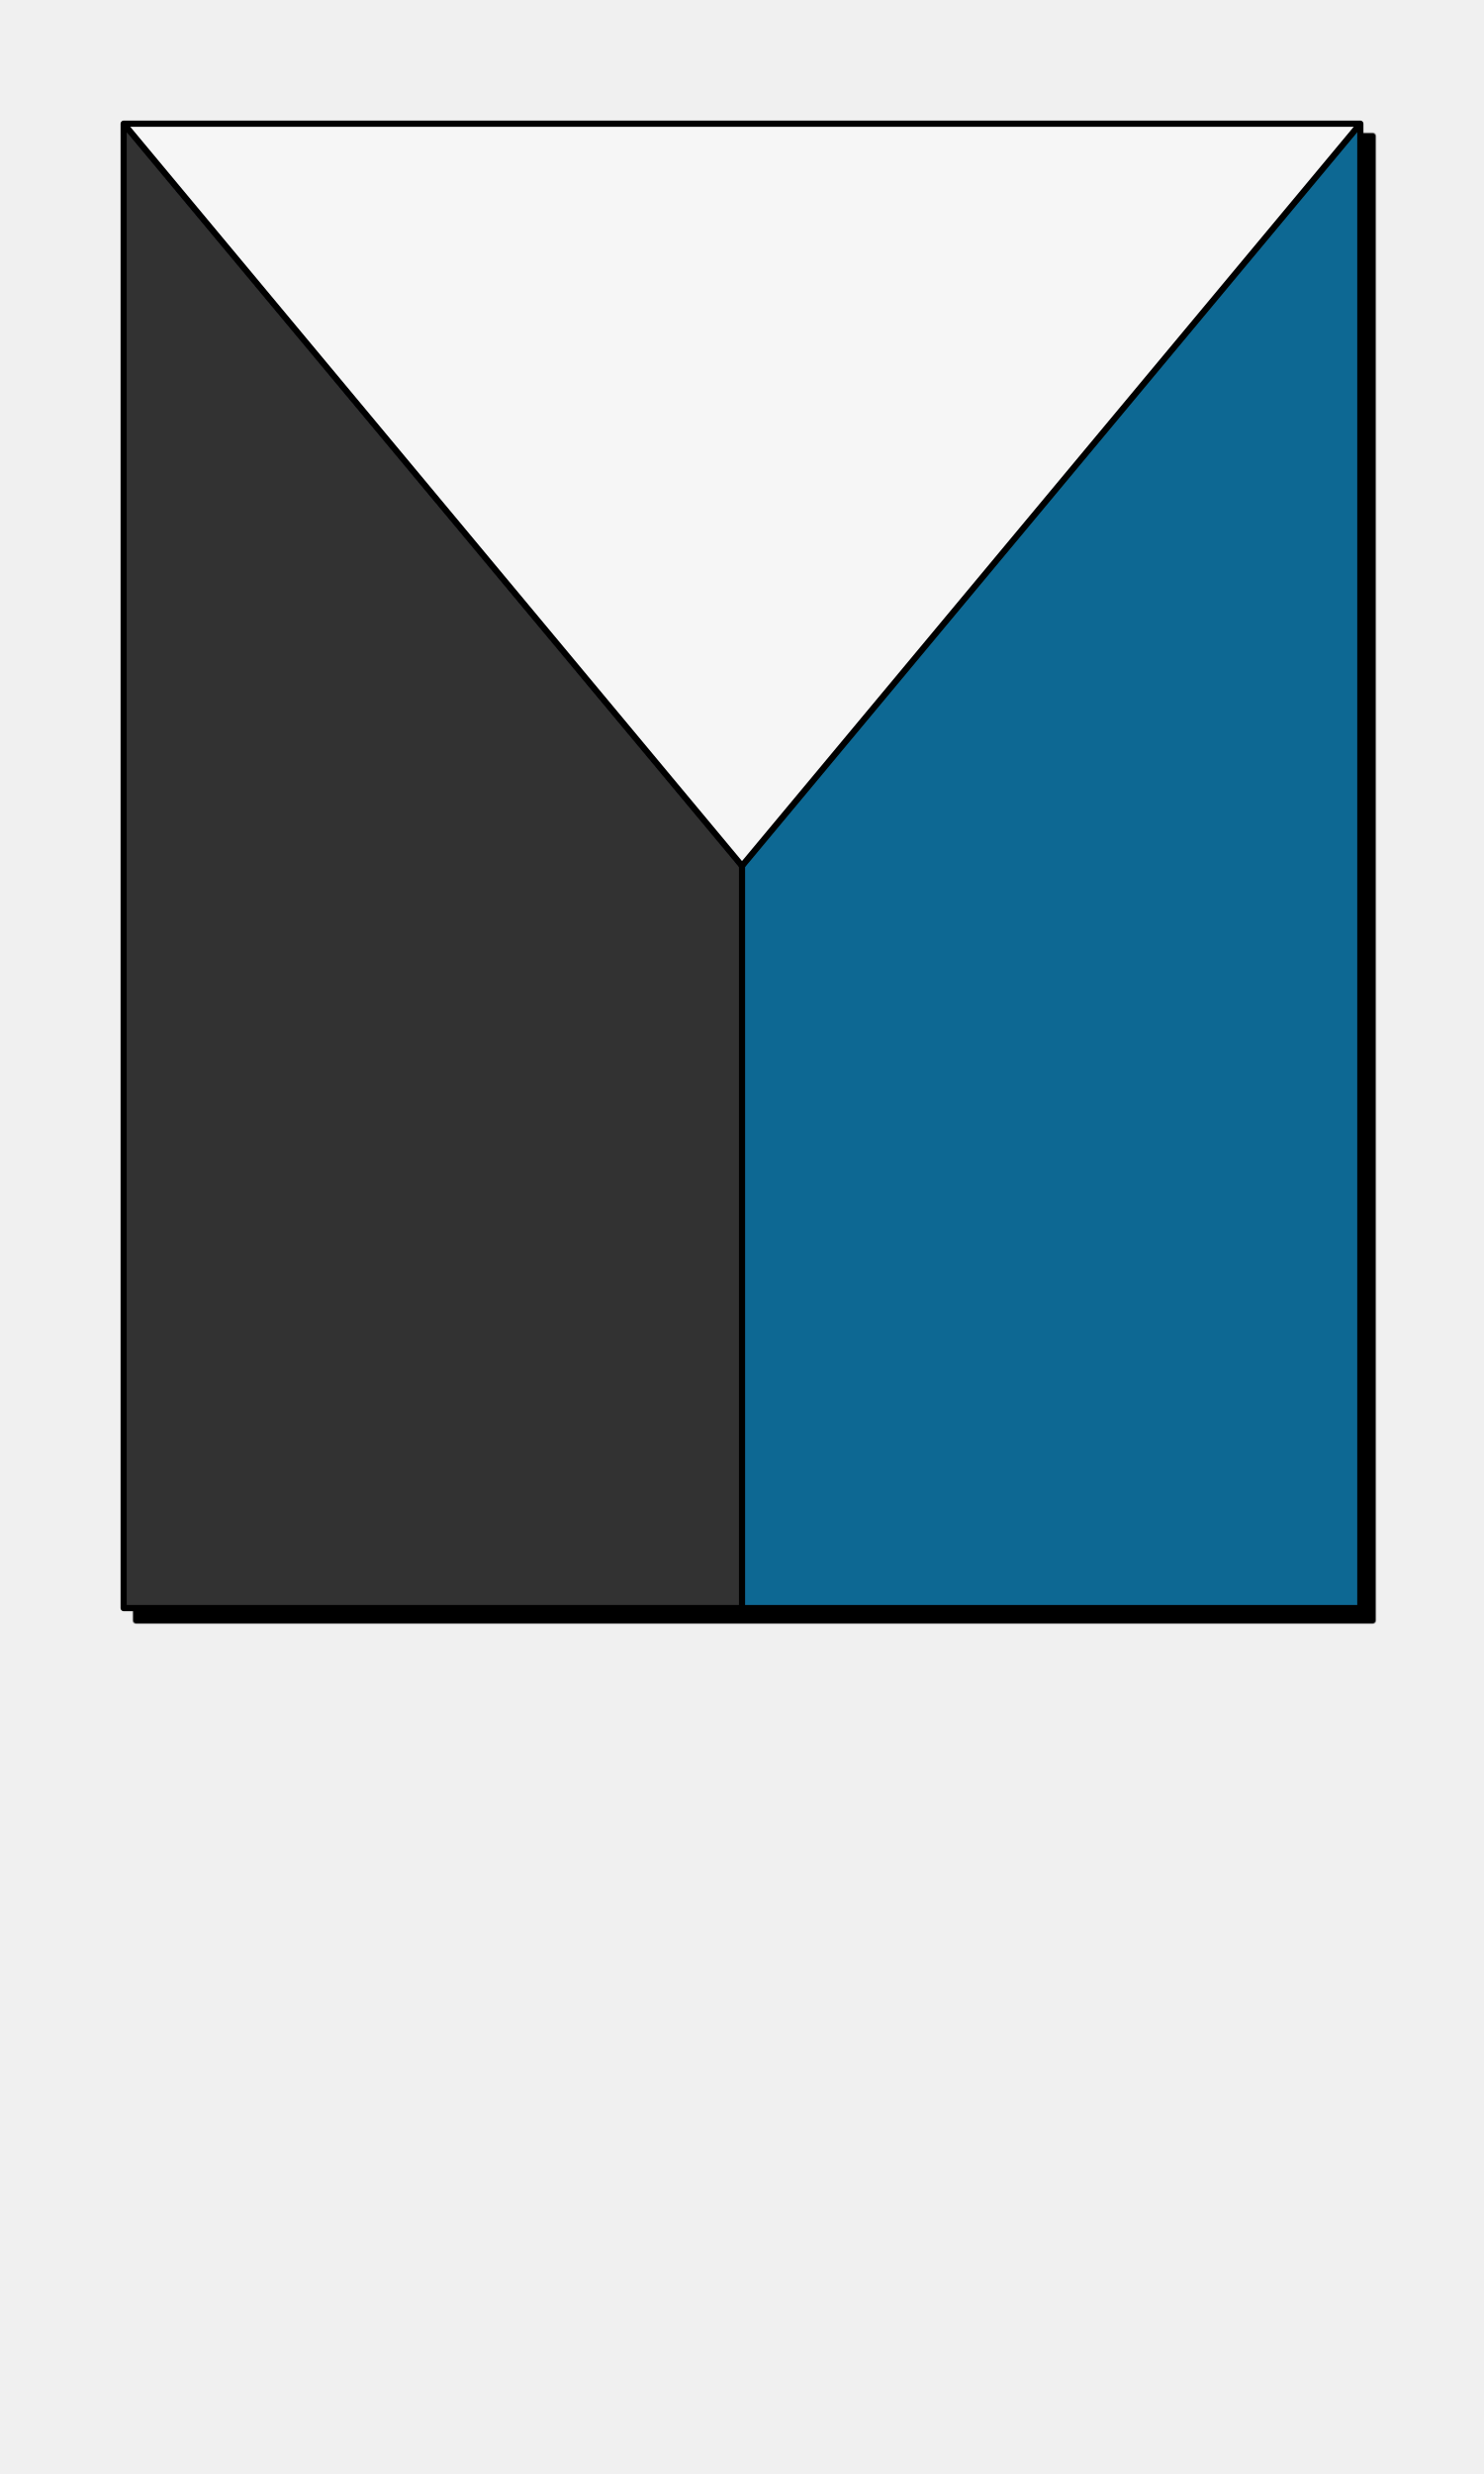
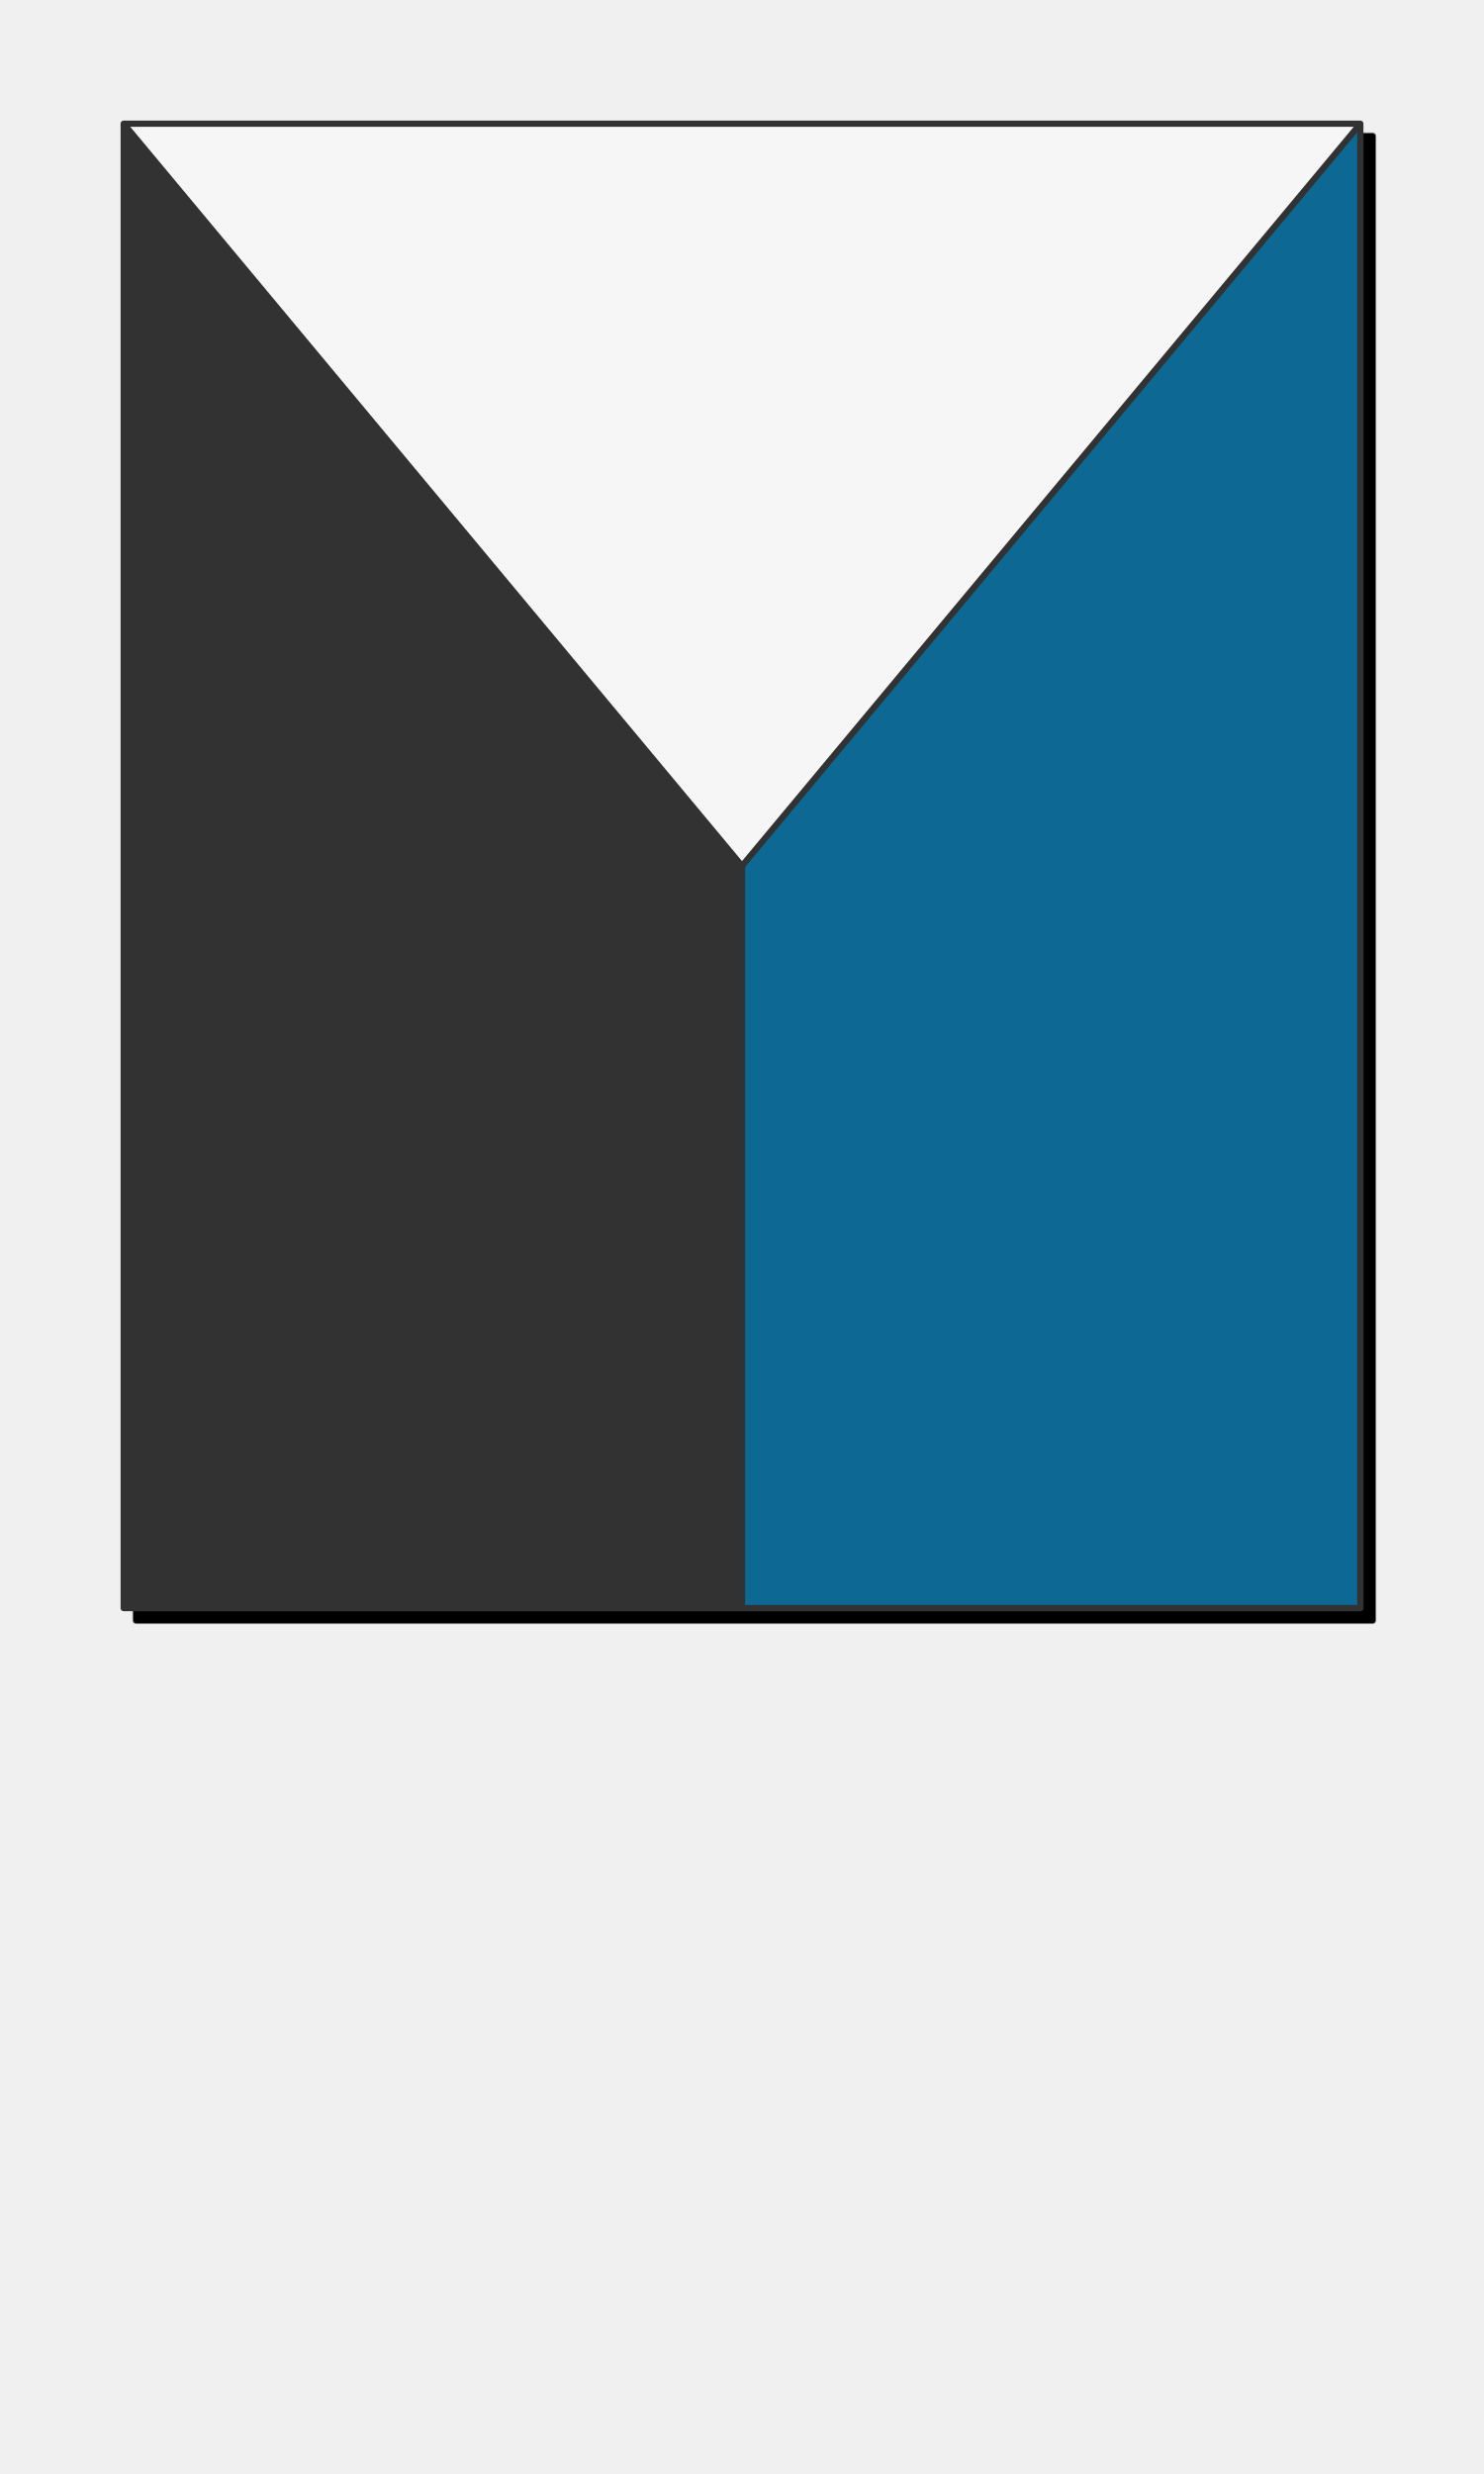
<svg xmlns="http://www.w3.org/2000/svg" preserveAspectRatio="xMidYMin slice" version="1.1" viewBox="0 0 120 200">
  <g transform="translate(10,10)">
    <g filter="url(#shadow)">
      <g>
        <defs>
          <filter height="200%" id="shadow" width="200%" x="-20%" y="-20%">
            <feOffset dx="1" dy="1" in="SourceAlpha" result="offsetOut" />
            <feGaussianBlur in="offsetOut" result="blurOut" std-deviation="5" />
            <feBlend in2="blurOut" in="SourceGraphic" mode="normal" />
          </filter>
          <pattern height="20" id="void" patternUnits="userSpaceOnUse" width="20">
            <rect fill="#fff" height="20" width="20" x="0" y="0" />
            <rect fill="#ddd" height="10" width="10" x="0" y="0" />
            <rect fill="#ddd" height="10" width="10" x="10" y="10" />
          </pattern>
          <pattern height="4" id="selected" patternUnits="userSpaceOnUse" width="4">
            <rect fill="#f5f5f5" height="4" width="4" x="0" y="0" />
            <g fill="#000">
              <circle cx="0" cy="0" r="0.3" />
              <circle cx="4" cy="0" r="0.3" />
              <circle cx="0" cy="4" r="0.3" />
              <circle cx="4" cy="4" r="0.3" />
              <circle cx="2" cy="2" r="0.3" />
            </g>
          </pattern>
          <pattern height="20" id="ermine" patternUnits="userSpaceOnUse" width="12.5" x="-3.125" y="-5">
            <rect fill="#f6f6f6" height="20" width="12.5" x="0" y="0" />
            <g fill="#333333">
              <path d="M 47.758,0 C 60.325,15.689 25.137,21.899 44.167,36.607     52.246,41.674 71.274,30.723 54.578,17.322     52.423,16.178 62.12,8.335 47.758,0 Z m 21.182,36.935 c     -3.232,0.327 -6.283,2.29 -9.155,7.193 -3.591,8.335     12.209,22.717 22.981,5.066 C 83.484,47.07 94.076,53.932     100,39.386 89.946,49.846 79.713,37.425 70.378,36.935 Z     M 29.805,37.099 C 20.469,37.589 10.054,50.173 0,39.55     5.924,54.096 16.519,47.07 17.416,49.358 28.009,67.009     43.806,52.627 40.215,44.292 36.984,38.736 33.395,36.936     29.805,37.099 Z m 21.004,10.132 c -8.258,37.262     -23.516,63.577 -40.212,82.535 7.002,-1.961     14.719,-7.192 22.259,-11.932 -4.668,9.806 -9.155,18.141     -13.822,26.803 2.693,-0.981 11.49,-9.644 23.339,-22.392     1.795,17.487 4.305,25.824 8.075,37.755 3.052,-11.93     5.208,-19.941 7.542,-37.918 7.181,8.008 14.002,16.18     23.696,23.044 L 68.221,117.347 c 7.002,4.413     14.723,10.293 22.084,12.744 C 72.711,110.152     57.989,84.494 50.808,47.232 Z" transform="scale(0.0625,0.0625)" />
              <path d="M 47.758,0 C 60.325,15.689 25.137,21.899 44.167,36.607     52.246,41.674 71.274,30.723 54.578,17.322     52.423,16.178 62.12,8.335 47.758,0 Z m 21.182,36.935 c     -3.232,0.327 -6.283,2.29 -9.155,7.193 -3.591,8.335     12.209,22.717 22.981,5.066 C 83.484,47.07 94.076,53.932     100,39.386 89.946,49.846 79.713,37.425 70.378,36.935 Z     M 29.805,37.099 C 20.469,37.589 10.054,50.173 0,39.55     5.924,54.096 16.519,47.07 17.416,49.358 28.009,67.009     43.806,52.627 40.215,44.292 36.984,38.736 33.395,36.936     29.805,37.099 Z m 21.004,10.132 c -8.258,37.262     -23.516,63.577 -40.212,82.535 7.002,-1.961     14.719,-7.192 22.259,-11.932 -4.668,9.806 -9.155,18.141     -13.822,26.803 2.693,-0.981 11.49,-9.644 23.339,-22.392     1.795,17.487 4.305,25.824 8.075,37.755 3.052,-11.93     5.208,-19.941 7.542,-37.918 7.181,8.008 14.002,16.18     23.696,23.044 L 68.221,117.347 c 7.002,4.413     14.723,10.293 22.084,12.744 C 72.711,110.152     57.989,84.494 50.808,47.232 Z" transform="translate(6.25,10) scale(0.0625,0.0625)" />
            </g>
          </pattern>
          <pattern height="20" id="ermines" patternUnits="userSpaceOnUse" width="12.5" x="-3.125" y="-5">
            <rect fill="#333333" height="20" width="12.5" x="0" y="0" />
            <g fill="#f6f6f6">
              <path d="M 47.758,0 C 60.325,15.689 25.137,21.899 44.167,36.607     52.246,41.674 71.274,30.723 54.578,17.322     52.423,16.178 62.12,8.335 47.758,0 Z m 21.182,36.935 c     -3.232,0.327 -6.283,2.29 -9.155,7.193 -3.591,8.335     12.209,22.717 22.981,5.066 C 83.484,47.07 94.076,53.932     100,39.386 89.946,49.846 79.713,37.425 70.378,36.935 Z     M 29.805,37.099 C 20.469,37.589 10.054,50.173 0,39.55     5.924,54.096 16.519,47.07 17.416,49.358 28.009,67.009     43.806,52.627 40.215,44.292 36.984,38.736 33.395,36.936     29.805,37.099 Z m 21.004,10.132 c -8.258,37.262     -23.516,63.577 -40.212,82.535 7.002,-1.961     14.719,-7.192 22.259,-11.932 -4.668,9.806 -9.155,18.141     -13.822,26.803 2.693,-0.981 11.49,-9.644 23.339,-22.392     1.795,17.487 4.305,25.824 8.075,37.755 3.052,-11.93     5.208,-19.941 7.542,-37.918 7.181,8.008 14.002,16.18     23.696,23.044 L 68.221,117.347 c 7.002,4.413     14.723,10.293 22.084,12.744 C 72.711,110.152     57.989,84.494 50.808,47.232 Z" transform="scale(0.0625,0.0625)" />
              <path d="M 47.758,0 C 60.325,15.689 25.137,21.899 44.167,36.607     52.246,41.674 71.274,30.723 54.578,17.322     52.423,16.178 62.12,8.335 47.758,0 Z m 21.182,36.935 c     -3.232,0.327 -6.283,2.29 -9.155,7.193 -3.591,8.335     12.209,22.717 22.981,5.066 C 83.484,47.07 94.076,53.932     100,39.386 89.946,49.846 79.713,37.425 70.378,36.935 Z     M 29.805,37.099 C 20.469,37.589 10.054,50.173 0,39.55     5.924,54.096 16.519,47.07 17.416,49.358 28.009,67.009     43.806,52.627 40.215,44.292 36.984,38.736 33.395,36.936     29.805,37.099 Z m 21.004,10.132 c -8.258,37.262     -23.516,63.577 -40.212,82.535 7.002,-1.961     14.719,-7.192 22.259,-11.932 -4.668,9.806 -9.155,18.141     -13.822,26.803 2.693,-0.981 11.49,-9.644 23.339,-22.392     1.795,17.487 4.305,25.824 8.075,37.755 3.052,-11.93     5.208,-19.941 7.542,-37.918 7.181,8.008 14.002,16.18     23.696,23.044 L 68.221,117.347 c 7.002,4.413     14.723,10.293 22.084,12.744 C 72.711,110.152     57.989,84.494 50.808,47.232 Z" transform="translate(6.25,10) scale(0.0625,0.0625)" />
            </g>
          </pattern>
          <pattern height="20" id="erminois" patternUnits="userSpaceOnUse" width="12.5" x="-3.125" y="-5">
            <rect fill="#f2bc51" height="20" width="12.5" x="0" y="0" />
            <g fill="#333333">
              <path d="M 47.758,0 C 60.325,15.689 25.137,21.899 44.167,36.607     52.246,41.674 71.274,30.723 54.578,17.322     52.423,16.178 62.12,8.335 47.758,0 Z m 21.182,36.935 c     -3.232,0.327 -6.283,2.29 -9.155,7.193 -3.591,8.335     12.209,22.717 22.981,5.066 C 83.484,47.07 94.076,53.932     100,39.386 89.946,49.846 79.713,37.425 70.378,36.935 Z     M 29.805,37.099 C 20.469,37.589 10.054,50.173 0,39.55     5.924,54.096 16.519,47.07 17.416,49.358 28.009,67.009     43.806,52.627 40.215,44.292 36.984,38.736 33.395,36.936     29.805,37.099 Z m 21.004,10.132 c -8.258,37.262     -23.516,63.577 -40.212,82.535 7.002,-1.961     14.719,-7.192 22.259,-11.932 -4.668,9.806 -9.155,18.141     -13.822,26.803 2.693,-0.981 11.49,-9.644 23.339,-22.392     1.795,17.487 4.305,25.824 8.075,37.755 3.052,-11.93     5.208,-19.941 7.542,-37.918 7.181,8.008 14.002,16.18     23.696,23.044 L 68.221,117.347 c 7.002,4.413     14.723,10.293 22.084,12.744 C 72.711,110.152     57.989,84.494 50.808,47.232 Z" transform="scale(0.0625,0.0625)" />
              <path d="M 47.758,0 C 60.325,15.689 25.137,21.899 44.167,36.607     52.246,41.674 71.274,30.723 54.578,17.322     52.423,16.178 62.12,8.335 47.758,0 Z m 21.182,36.935 c     -3.232,0.327 -6.283,2.29 -9.155,7.193 -3.591,8.335     12.209,22.717 22.981,5.066 C 83.484,47.07 94.076,53.932     100,39.386 89.946,49.846 79.713,37.425 70.378,36.935 Z     M 29.805,37.099 C 20.469,37.589 10.054,50.173 0,39.55     5.924,54.096 16.519,47.07 17.416,49.358 28.009,67.009     43.806,52.627 40.215,44.292 36.984,38.736 33.395,36.936     29.805,37.099 Z m 21.004,10.132 c -8.258,37.262     -23.516,63.577 -40.212,82.535 7.002,-1.961     14.719,-7.192 22.259,-11.932 -4.668,9.806 -9.155,18.141     -13.822,26.803 2.693,-0.981 11.49,-9.644 23.339,-22.392     1.795,17.487 4.305,25.824 8.075,37.755 3.052,-11.93     5.208,-19.941 7.542,-37.918 7.181,8.008 14.002,16.18     23.696,23.044 L 68.221,117.347 c 7.002,4.413     14.723,10.293 22.084,12.744 C 72.711,110.152     57.989,84.494 50.808,47.232 Z" transform="translate(6.25,10) scale(0.0625,0.0625)" />
            </g>
          </pattern>
          <pattern height="20" id="pean" patternUnits="userSpaceOnUse" width="12.5" x="-3.125" y="-5">
            <rect fill="#333333" height="20" width="12.5" x="0" y="0" />
            <g fill="#f2bc51">
              <path d="M 47.758,0 C 60.325,15.689 25.137,21.899 44.167,36.607     52.246,41.674 71.274,30.723 54.578,17.322     52.423,16.178 62.12,8.335 47.758,0 Z m 21.182,36.935 c     -3.232,0.327 -6.283,2.29 -9.155,7.193 -3.591,8.335     12.209,22.717 22.981,5.066 C 83.484,47.07 94.076,53.932     100,39.386 89.946,49.846 79.713,37.425 70.378,36.935 Z     M 29.805,37.099 C 20.469,37.589 10.054,50.173 0,39.55     5.924,54.096 16.519,47.07 17.416,49.358 28.009,67.009     43.806,52.627 40.215,44.292 36.984,38.736 33.395,36.936     29.805,37.099 Z m 21.004,10.132 c -8.258,37.262     -23.516,63.577 -40.212,82.535 7.002,-1.961     14.719,-7.192 22.259,-11.932 -4.668,9.806 -9.155,18.141     -13.822,26.803 2.693,-0.981 11.49,-9.644 23.339,-22.392     1.795,17.487 4.305,25.824 8.075,37.755 3.052,-11.93     5.208,-19.941 7.542,-37.918 7.181,8.008 14.002,16.18     23.696,23.044 L 68.221,117.347 c 7.002,4.413     14.723,10.293 22.084,12.744 C 72.711,110.152     57.989,84.494 50.808,47.232 Z" transform="scale(0.0625,0.0625)" />
              <path d="M 47.758,0 C 60.325,15.689 25.137,21.899 44.167,36.607     52.246,41.674 71.274,30.723 54.578,17.322     52.423,16.178 62.12,8.335 47.758,0 Z m 21.182,36.935 c     -3.232,0.327 -6.283,2.29 -9.155,7.193 -3.591,8.335     12.209,22.717 22.981,5.066 C 83.484,47.07 94.076,53.932     100,39.386 89.946,49.846 79.713,37.425 70.378,36.935 Z     M 29.805,37.099 C 20.469,37.589 10.054,50.173 0,39.55     5.924,54.096 16.519,47.07 17.416,49.358 28.009,67.009     43.806,52.627 40.215,44.292 36.984,38.736 33.395,36.936     29.805,37.099 Z m 21.004,10.132 c -8.258,37.262     -23.516,63.577 -40.212,82.535 7.002,-1.961     14.719,-7.192 22.259,-11.932 -4.668,9.806 -9.155,18.141     -13.822,26.803 2.693,-0.981 11.49,-9.644 23.339,-22.392     1.795,17.487 4.305,25.824 8.075,37.755 3.052,-11.93     5.208,-19.941 7.542,-37.918 7.181,8.008 14.002,16.18     23.696,23.044 L 68.221,117.347 c 7.002,4.413     14.723,10.293 22.084,12.744 C 72.711,110.152     57.989,84.494 50.808,47.232 Z" transform="translate(6.25,10) scale(0.0625,0.0625)" />
            </g>
          </pattern>
        </defs>
        <defs>
          <clipPath id="mask_1">
            <path d="M0 0h100v120h-100z" fill="#fff" stroke="none" />
          </clipPath>
        </defs>
        <g clip-path="url(#mask_1)">
          <g>
            <g>
              <path d="M0 0h100v120h-100z" fill="#f0f0f0" />
              <g style="pointer-events:visiblePainted;cursor:pointer;">
                <defs>
                  <clipPath id="clip-0_4">
                    <path d="M -78.037,-93.644 l128.037 153.644 L 50,60 l128.037-153.644 L 306.074,-1000 L -78.037,-1000 L -78.037,-93.644 z" fill="#fff" />
                    <path d="M -78.037,-93.644 l128.037 153.644 L 50,60 l128.037-153.644 L 306.074,-1000 L -78.037,-1000 L -78.037,-93.644 z" fill="none" stroke-width="0.1" stroke="#fff" />
                  </clipPath>
                </defs>
                <g clip-path="url(#clip-0_4)">
                  <g>
                    <g style="pointer-events:visiblePainted;cursor:pointer;">
                      <rect fill="#f6f6f6" height="1100" width="1100" x="-500" y="-500" />
                    </g>
                  </g>
                </g>
                <defs>
                  <clipPath id="clip-1_6">
                    <path d="M 50,120 l3.67394039744206e-15-60 L 50,60 l128.037-153.644 L 306.074,-1000 1000,-1000 1000,0 1000,1000 L 50,1000 L 50,367.289 z" fill="#fff" />
                    <path d="M 50,367.289 l3.67394039744206e-15-60" fill="none" stroke-width="0.1" stroke="#fff" />
                  </clipPath>
                </defs>
                <g clip-path="url(#clip-1_6)">
                  <g>
                    <g style="pointer-events:visiblePainted;cursor:pointer;">
                      <rect fill="#0c6793" height="1100" width="1100" x="-500" y="-500" />
                    </g>
                  </g>
                </g>
                <defs>
                  <clipPath id="clip-2_8">
                    <path d="M -78.037,-93.644 l128.037 153.644 L 50,60 l3.67394039744206e-15 60 L 50,1000 -1000,1000 -1000,0 -1000,-1000 L -78.037,-1000 L -78.037,-93.644 z" fill="#fff" />
                  </clipPath>
                </defs>
                <g clip-path="url(#clip-2_8)">
                  <g>
                    <g style="pointer-events:visiblePainted;cursor:pointer;">
                      <rect fill="#333333" height="1100" width="1100" x="-500" y="-500" />
                    </g>
                  </g>
                </g>
-                 <g fill="none" stroke-linecap="round" stroke-linejoin="round" stroke-width="0.5" stroke="#000001">
+                 <g fill="none" stroke-linecap="round" stroke-linejoin="round" stroke-width="0.5" stroke="#333333">
                  <path d="M -78.037,-93.644 l128.037 153.644" />
                  <path d="M 50,60 l128.037-153.644" />
                  <path d="M 50,60 l3.67394039744206e-15 60" />
                </g>
              </g>
            </g>
          </g>
        </g>
-         <g fill="none" stroke-linecap="round" stroke-linejoin="round" stroke-width="0.5" stroke="#000001">
+         <g fill="none" stroke-linecap="round" stroke-linejoin="round" stroke-width="0.5" stroke="#333333">
          <path d="M0 0h100v120h-100z" />
        </g>
      </g>
    </g>
  </g>
</svg>
